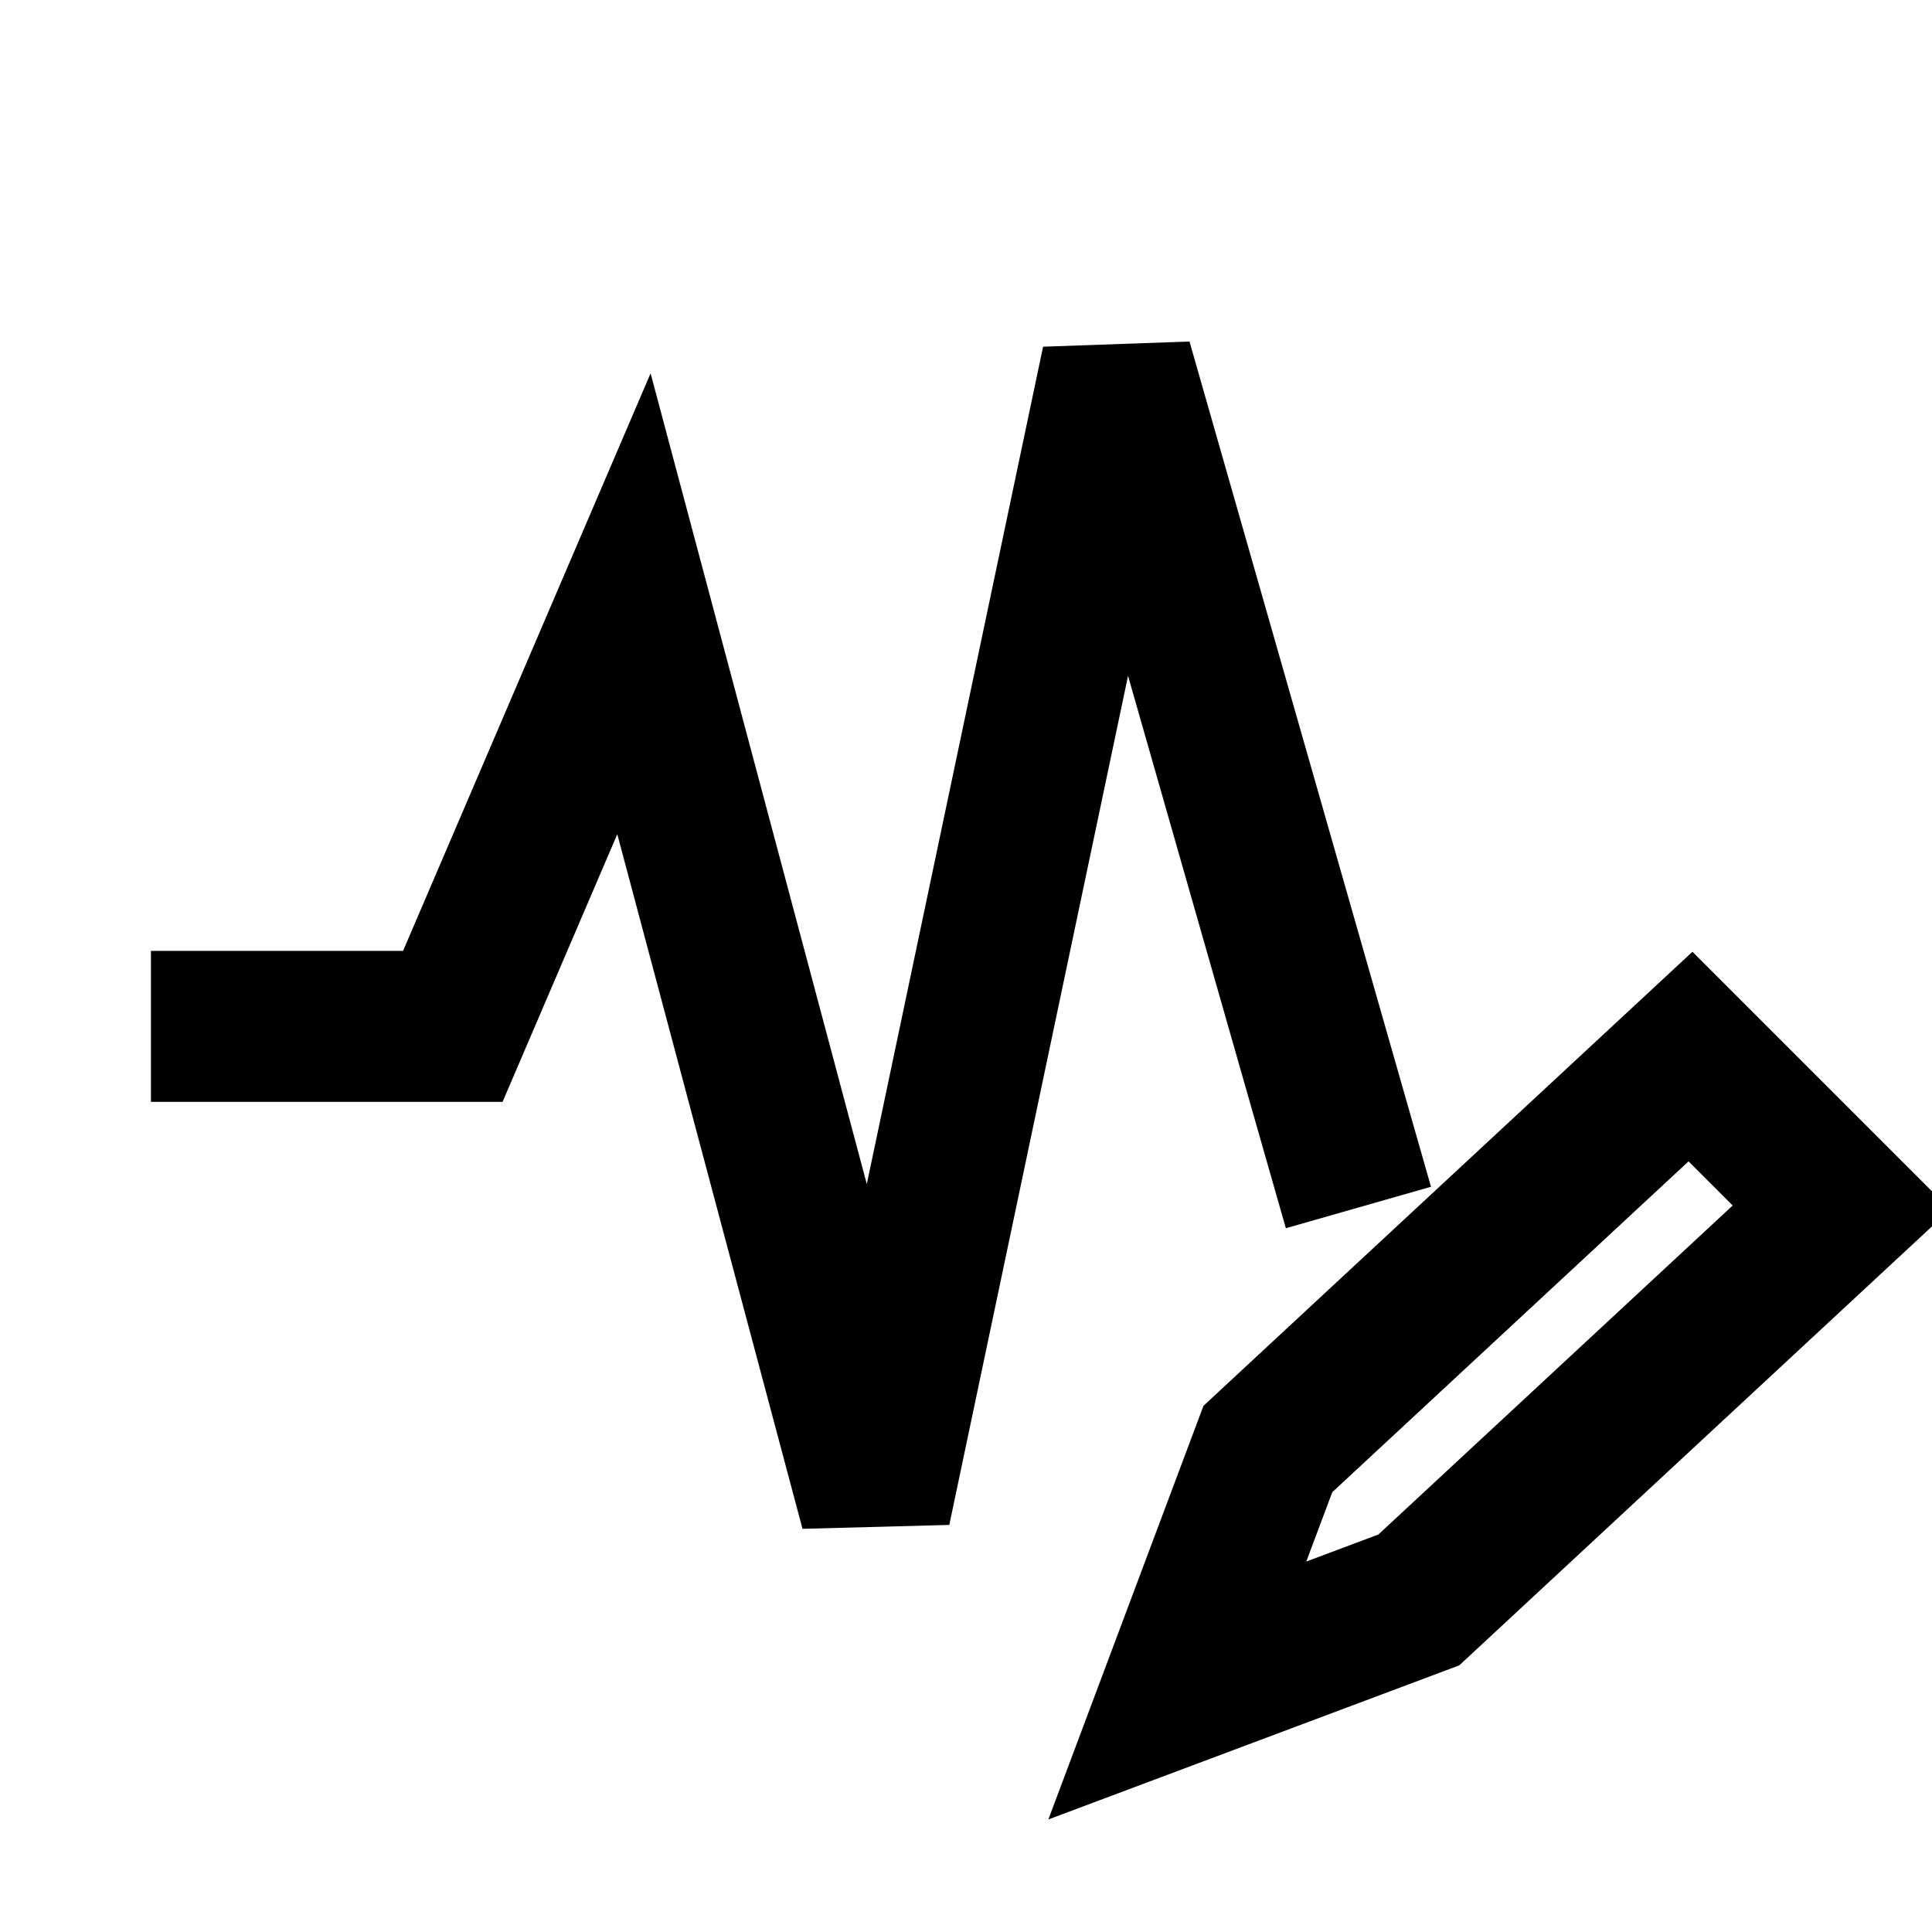
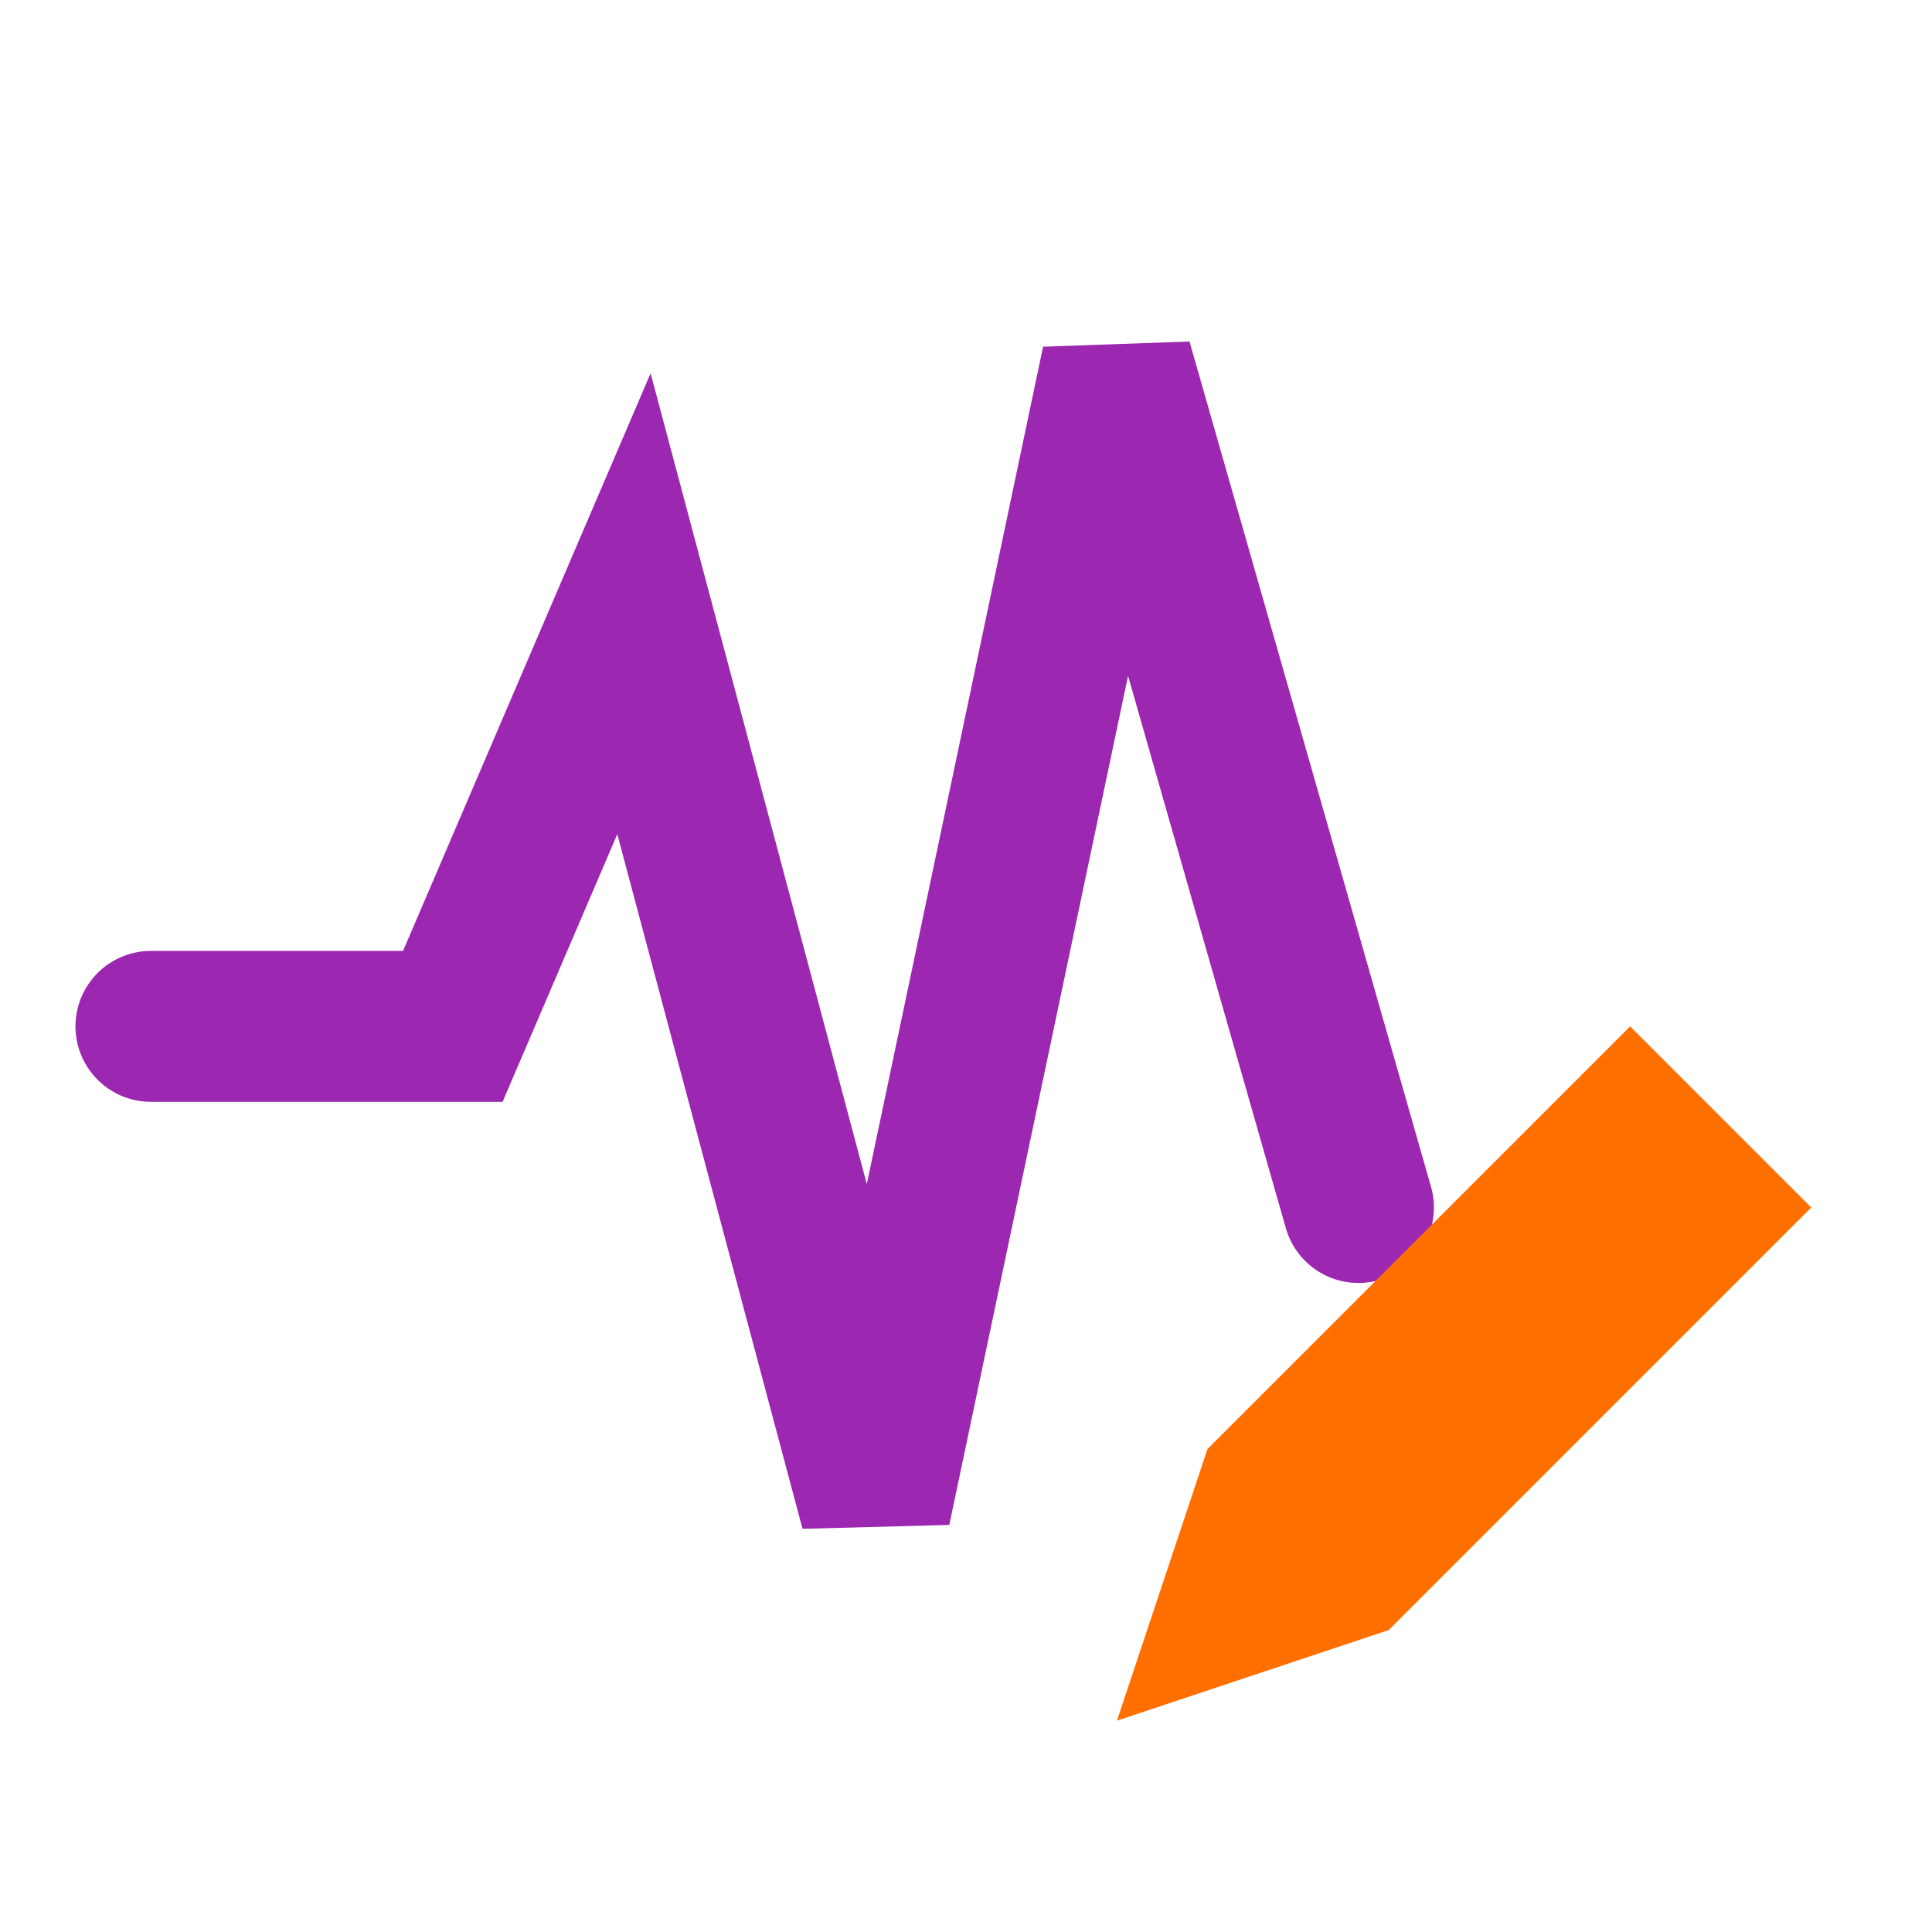
- <svg xmlns="http://www.w3.org/2000/svg" viewBox="0 0 64 64" fill="none">
-   <path d="M5 34h10l6-14 8 30 8-38 8 28" stroke="currentColor" stroke-width="5" />
-   <path d="M42 48l14-13 5 5-14 13-8 3 3-8Z" stroke="currentColor" stroke-width="5" />
+ <svg xmlns="http://www.w3.org/2000/svg" viewBox="0 0 64 64">
+   <path d="M5 34h10l6-14 8 30 8-38 8 28" fill="none" stroke="#9C27B0" stroke-width="5" stroke-linecap="round" />
+   <path d="m40 48 14-14 6 6-14 14-9 3z" fill="#FF6F00" />
</svg>
